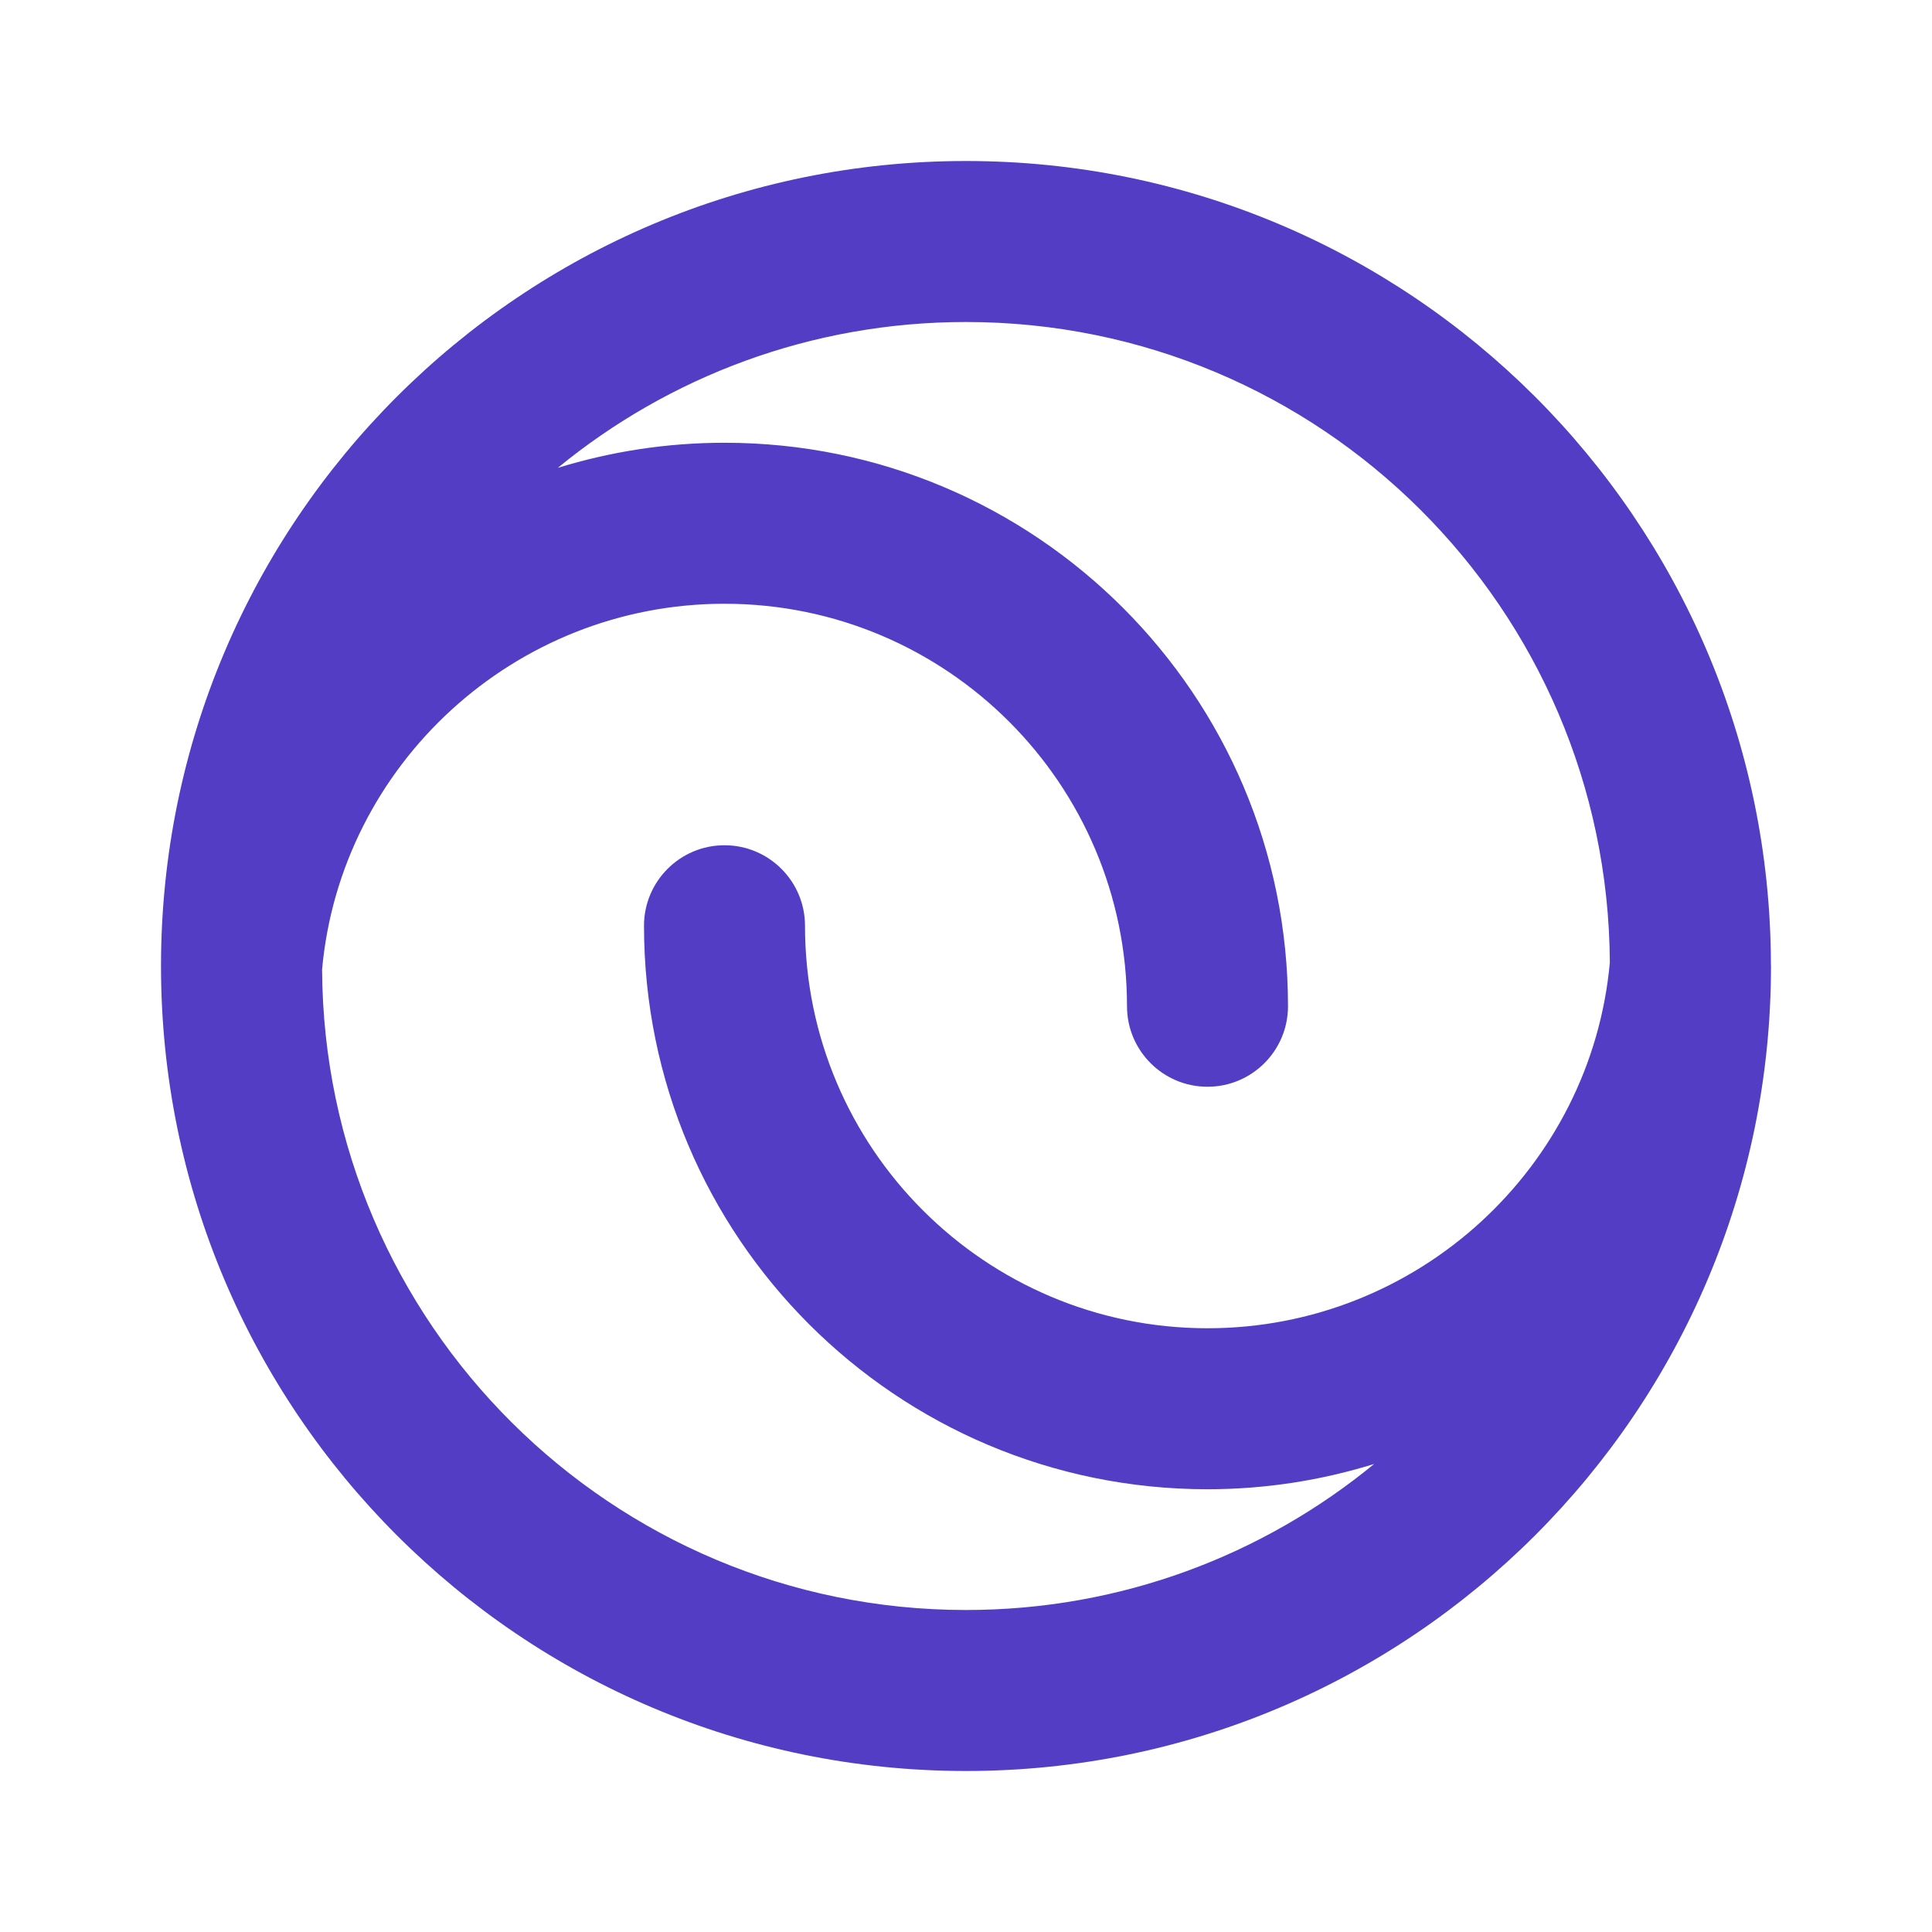
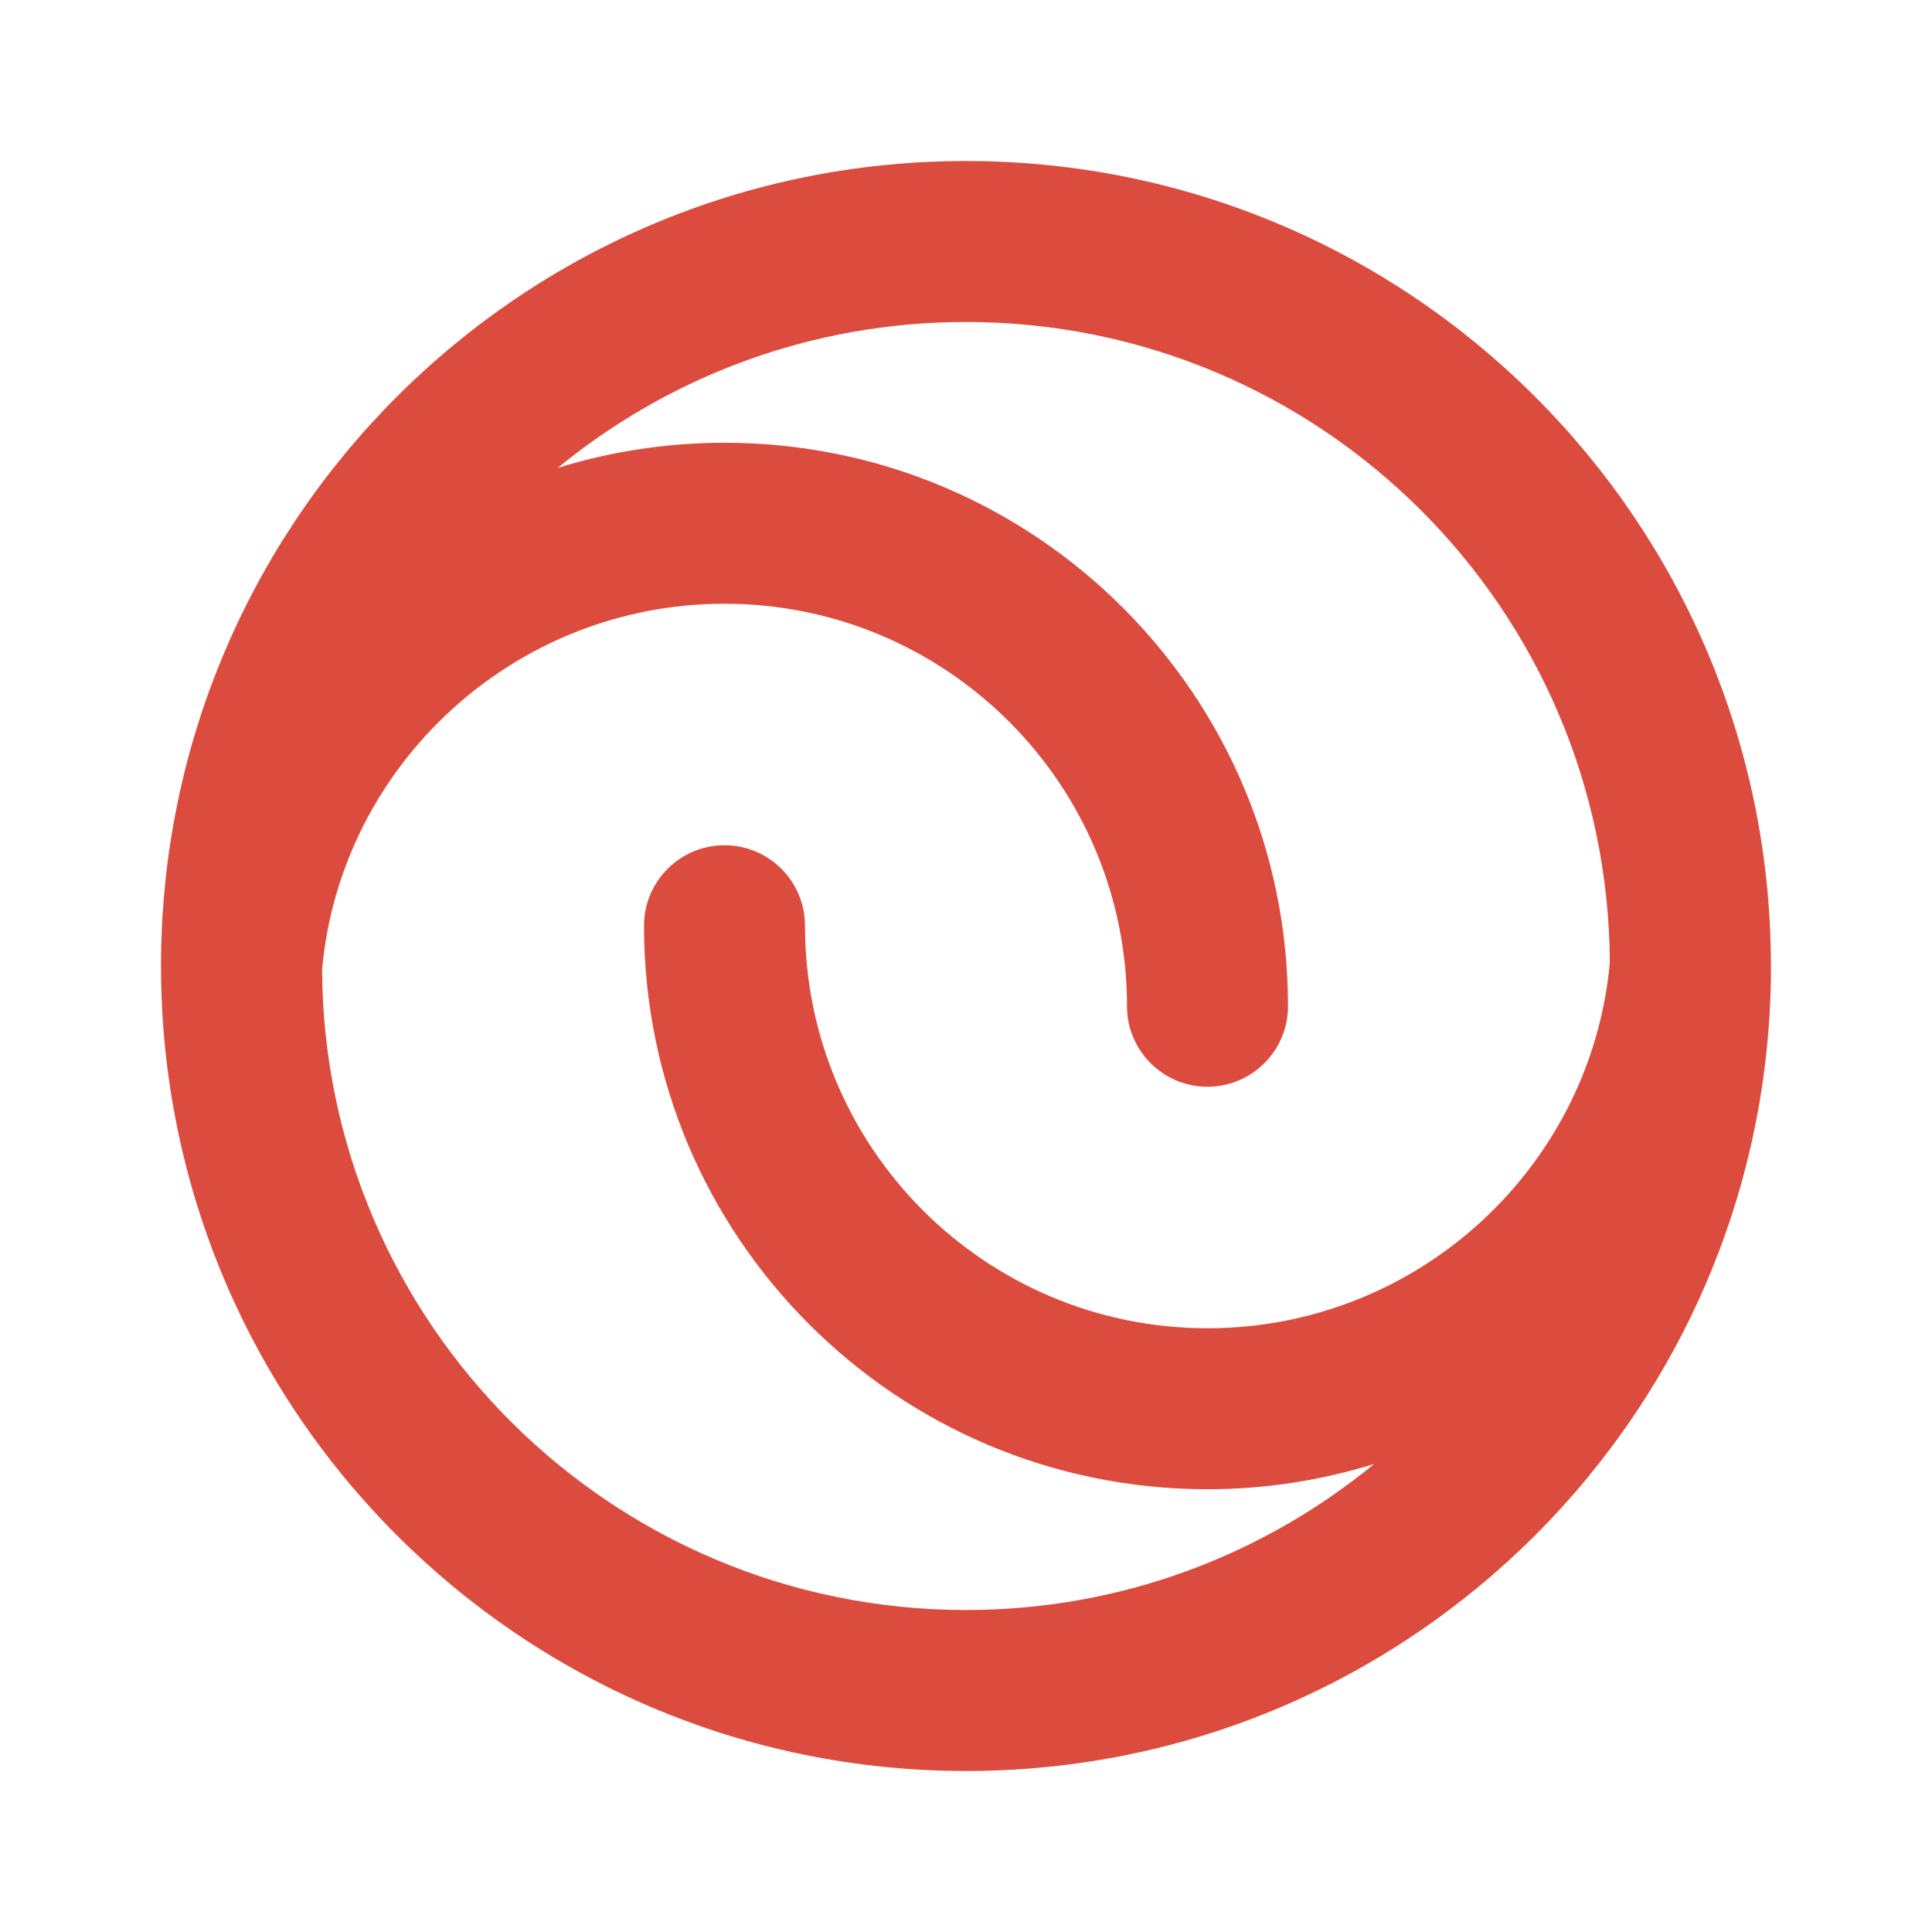
- <svg xmlns="http://www.w3.org/2000/svg" viewBox="0 0 24 24" fill="rgba(83,61,197,1)">
+ <svg xmlns="http://www.w3.org/2000/svg" viewBox="0 0 24 24" fill="#dc4c3e">
  <path d="M12 2C17.512 2 21.982 6.46 21.999 11.968C21.999 11.975 21.999 11.981 21.999 11.988C21.999 11.992 22 11.996 22 12C22 17.523 17.523 22 12 22C6.477 22 2 17.523 2 12C2 6.477 6.477 2 12 2ZM12 4C10.075 4 8.309 4.68 6.929 5.812C7.584 5.61 8.28 5.5 9 5.5C12.866 5.5 16 8.634 16 12.5C16 13.052 15.552 13.5 15 13.5C14.448 13.5 14 13.052 14 12.5C14 9.739 11.761 7.5 9 7.5C6.389 7.5 4.231 9.501 4.001 12.043C4.024 16.442 7.596 20 12 20C13.925 20 15.69 19.319 17.07 18.186C16.415 18.389 15.72 18.5 15 18.5C11.134 18.5 8 15.366 8 11.5C8 10.948 8.448 10.5 9 10.5C9.552 10.5 10 10.948 10 11.5C10 14.261 12.239 16.5 15 16.5C17.612 16.5 19.768 14.499 19.998 11.956C19.974 7.558 16.404 4 12 4Z" />
</svg>
